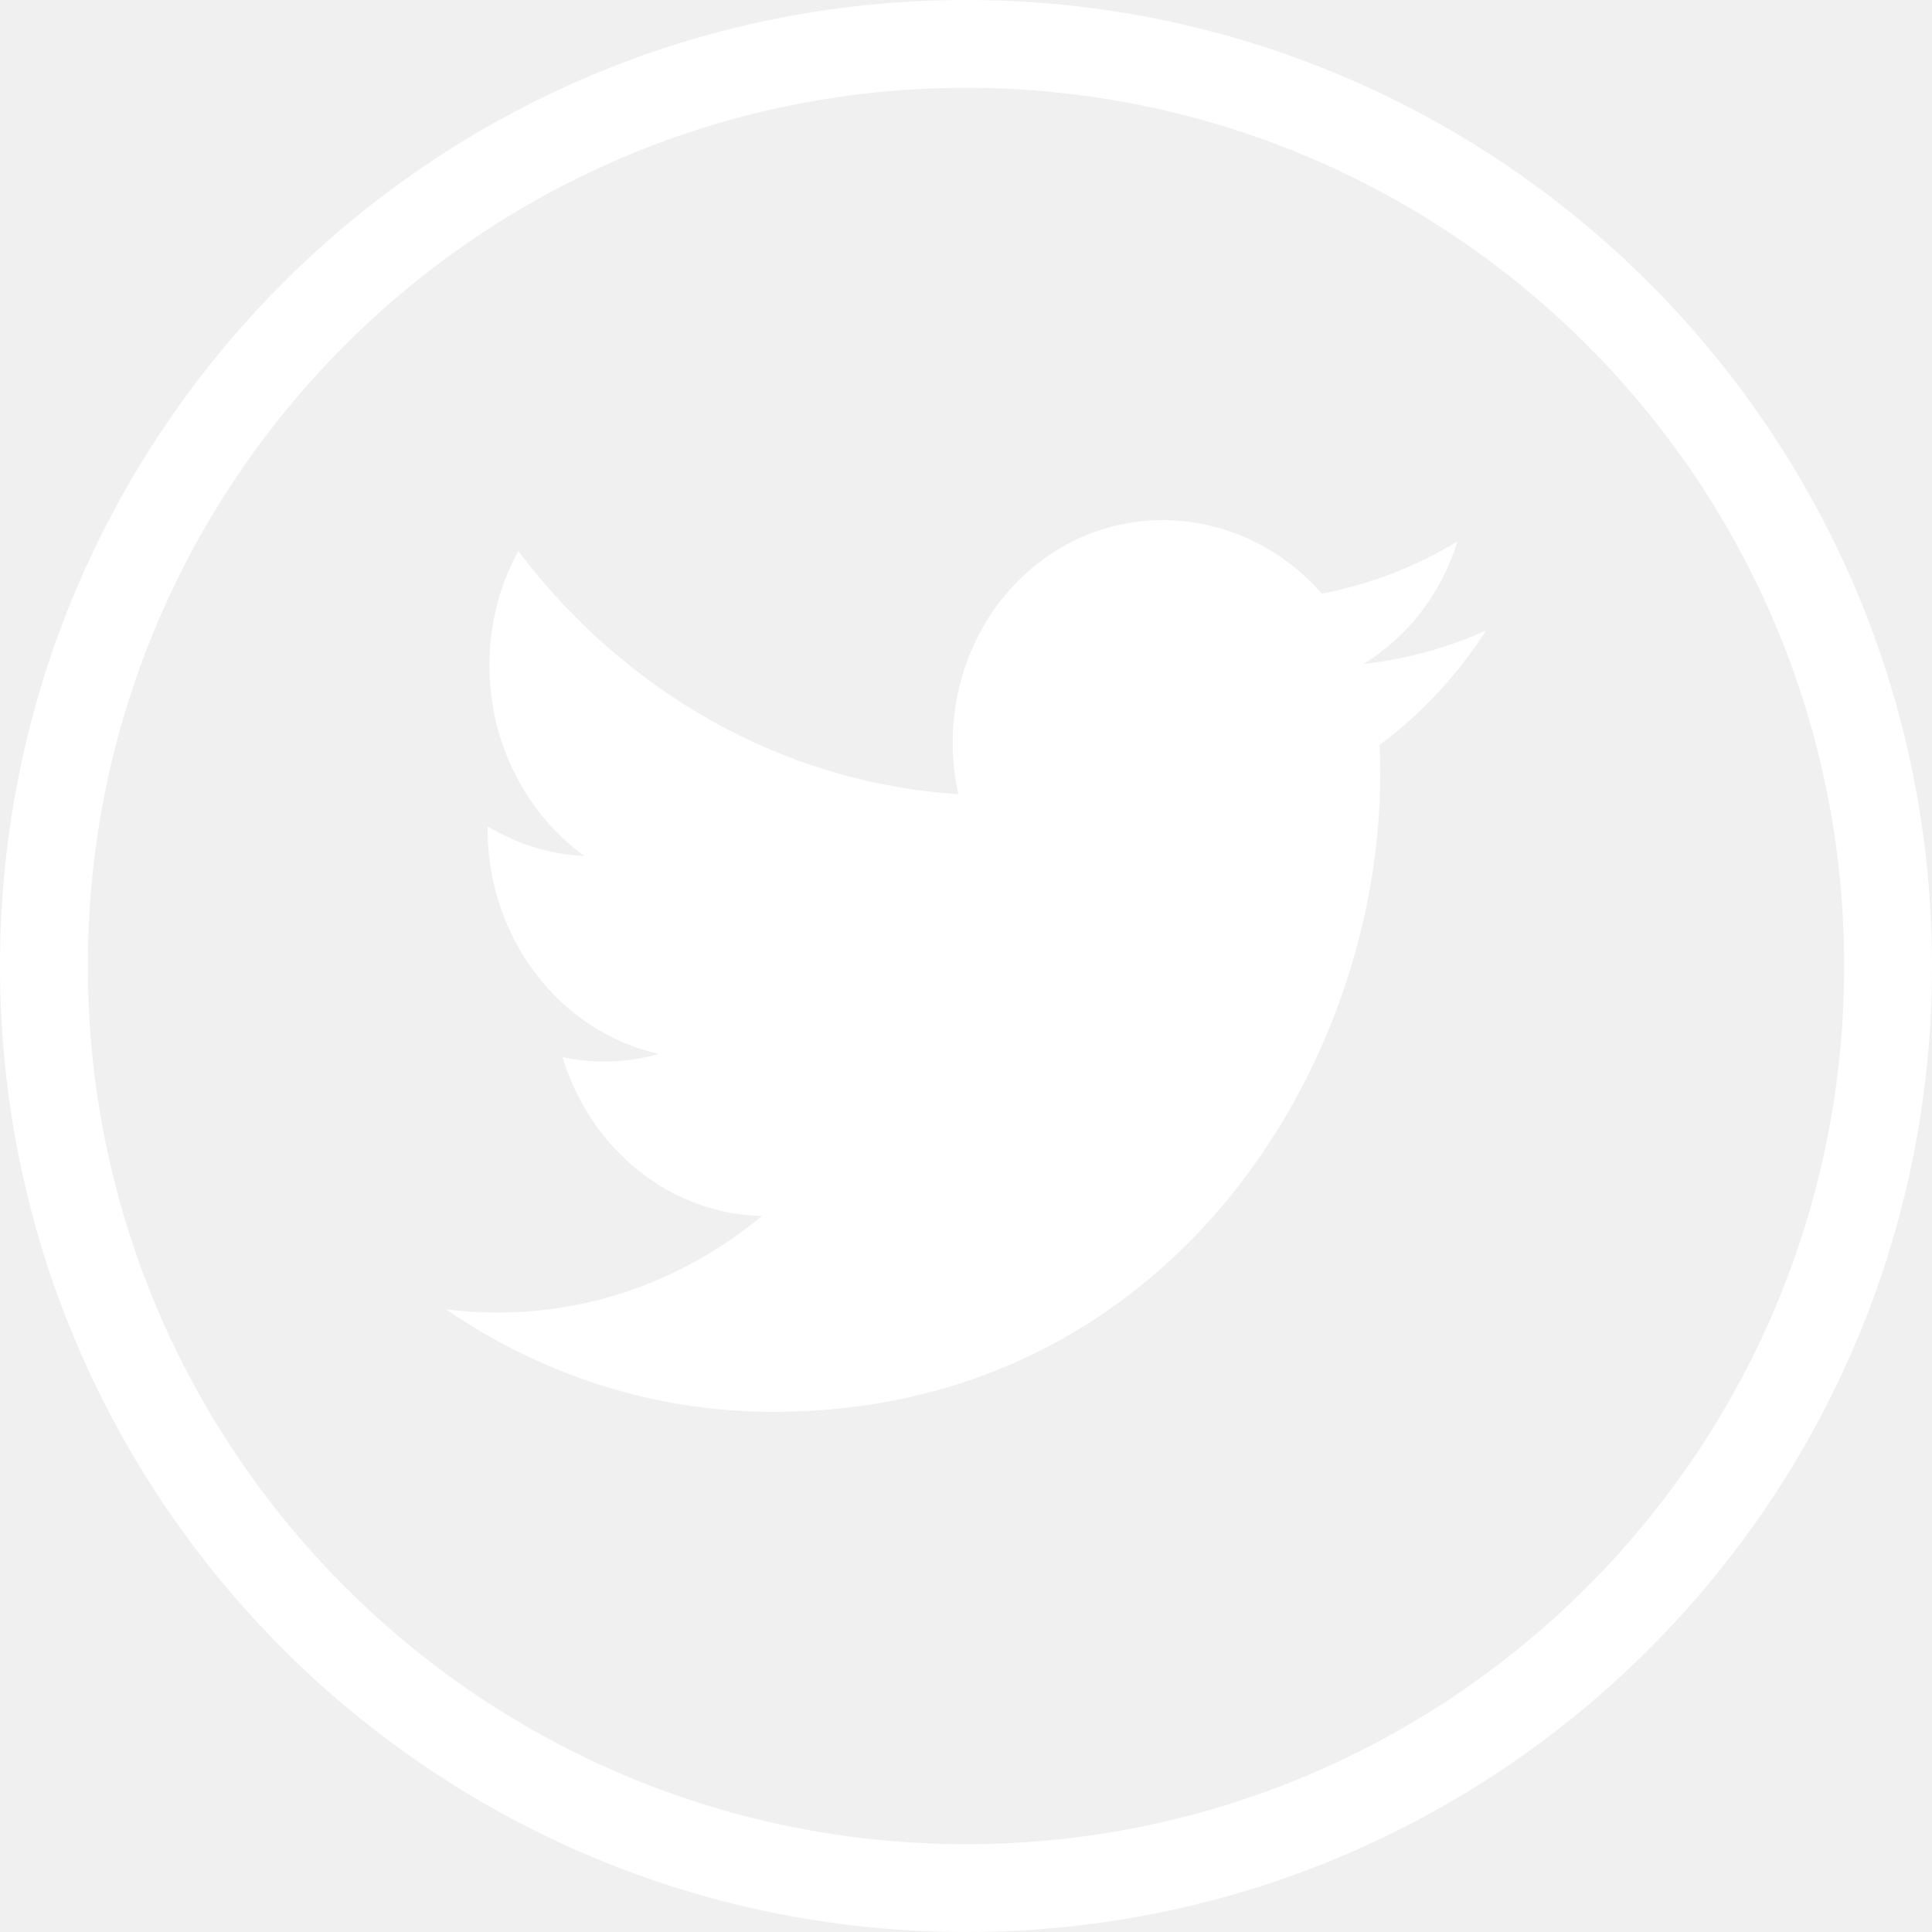
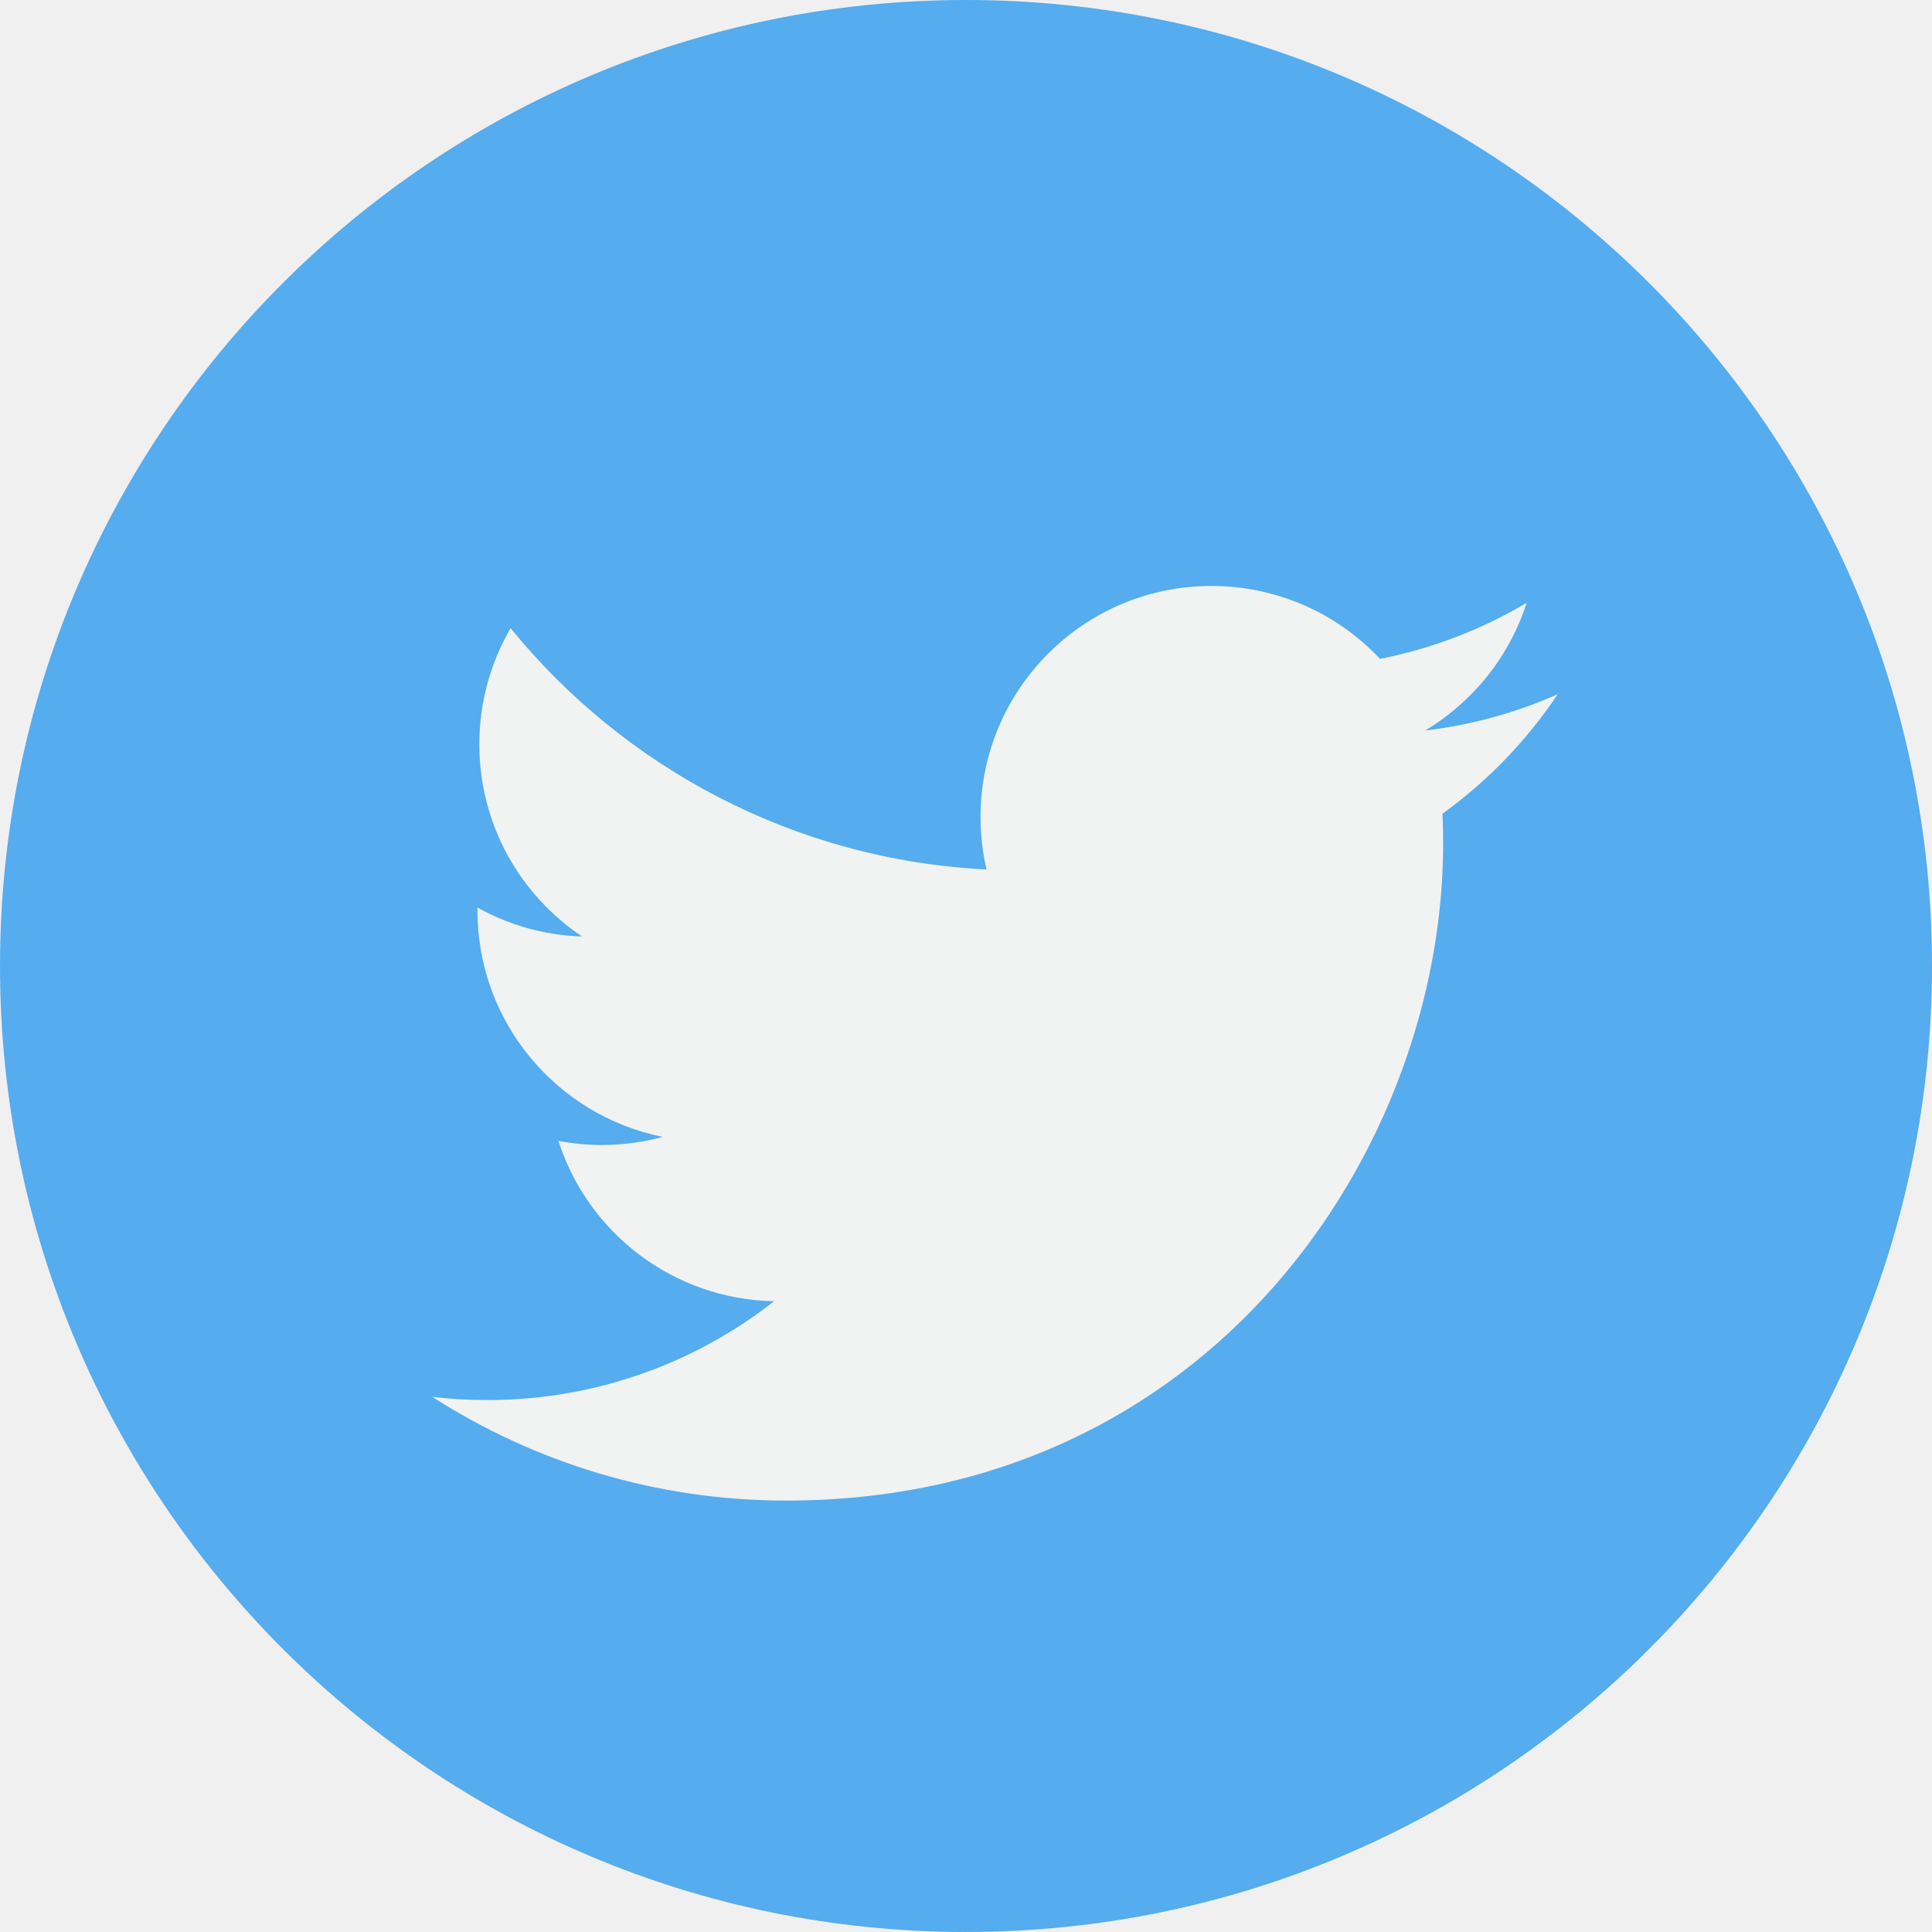
- <svg xmlns="http://www.w3.org/2000/svg" version="1.1" id="Capa_1" x="0px" y="0px" width="512px" height="512px" viewBox="0 0 612 612" style="enable-background:new 0 0 612 612;" xml:space="preserve">
+ <svg xmlns="http://www.w3.org/2000/svg" version="1.1" id="Capa_1" x="0px" y="0px" viewBox="0 0 112.197 112.197" style="enable-background:new 0 0 112.197 112.197;" xml:space="preserve">
  <g>
+     <circle style="fill:#55ACEE;" cx="56.099" cy="56.098" r="56.098" />
    <g>
-       <path d="M437.219,245.162c0-3.088-0.056-6.148-0.195-9.18c13.214-9.848,24.675-22.171,33.744-36.275    c-12.129,5.453-25.148,9.097-38.835,10.626c13.965-8.596,24.675-22.338,29.738-38.834c-13.075,7.928-27.54,13.603-42.924,16.552    c-12.323-14.021-29.904-22.95-49.35-23.284c-37.332-0.612-67.598,30.934-67.598,70.463c0,5.619,0.584,11.072,1.752,16.329    c-56.22-3.616-106.042-32.881-139.369-77c-5.814,10.571-9.152,22.922-9.152,36.164c0,25.037,11.934,47.291,30.071,60.421    c-11.099-0.5-21.503-3.866-30.627-9.375c0,0.306,0,0.612,0,0.918c0,34.996,23.312,64.316,54.245,71.159    c-5.675,1.613-11.656,2.448-17.804,2.421c-4.367-0.028-8.596-0.501-12.713-1.392c8.596,28.681,33.577,49.628,63.147,50.323    c-23.145,19.194-52.298,30.655-83.955,30.572c-5.453,0-10.849-0.361-16.135-1.029c29.933,20.53,65.456,32.491,103.65,32.491    C369.23,447.261,437.219,339.048,437.219,245.162z" fill="#FFFFFF" />
-       <path d="M612,306C612,137.004,474.995,0,306,0C137.004,0,0,137.004,0,306c0,168.995,137.004,306,306,306    C474.995,612,612,474.995,612,306z M27.818,306C27.818,152.36,152.36,27.818,306,27.818S584.182,152.36,584.182,306    S459.64,584.182,306,584.182S27.818,459.64,27.818,306z" fill="#FFFFFF" />
+       <path style="fill:#F1F2F2;" d="M90.461,40.316c-2.404,1.066-4.99,1.787-7.702,2.109c2.769-1.659,4.894-4.284,5.897-7.417    c-2.591,1.537-5.462,2.652-8.515,3.253c-2.446-2.605-5.931-4.233-9.79-4.233c-7.404,0-13.409,6.005-13.409,13.409    c0,1.051,0.119,2.074,0.349,3.056c-11.144-0.559-21.025-5.897-27.639-14.012c-1.154,1.98-1.816,4.285-1.816,6.742    c0,4.651,2.369,8.757,5.965,11.161c-2.197-0.069-4.266-0.672-6.073-1.679c-0.001,0.057-0.001,0.114-0.001,0.17    c0,6.497,4.624,11.916,10.757,13.147c-1.124,0.308-2.311,0.471-3.532,0.471c-0.866,0-1.705-0.083-2.523-0.239    c1.706,5.326,6.657,9.203,12.526,9.312c-4.59,3.597-10.371,5.74-16.655,5.74c-1.08,0-2.15-0.063-3.197-0.188    c5.931,3.806,12.981,6.025,20.553,6.025c24.664,0,38.152-20.432,38.152-38.153c0-0.581-0.013-1.16-0.039-1.734    C86.391,45.366,88.664,43.005,90.461,40.316L90.461,40.316z" />
    </g>
  </g>
  <g>
</g>
  <g>
</g>
  <g>
</g>
  <g>
</g>
  <g>
</g>
  <g>
</g>
  <g>
</g>
  <g>
</g>
  <g>
</g>
  <g>
</g>
  <g>
</g>
  <g>
</g>
  <g>
</g>
  <g>
</g>
  <g>
</g>
</svg>
